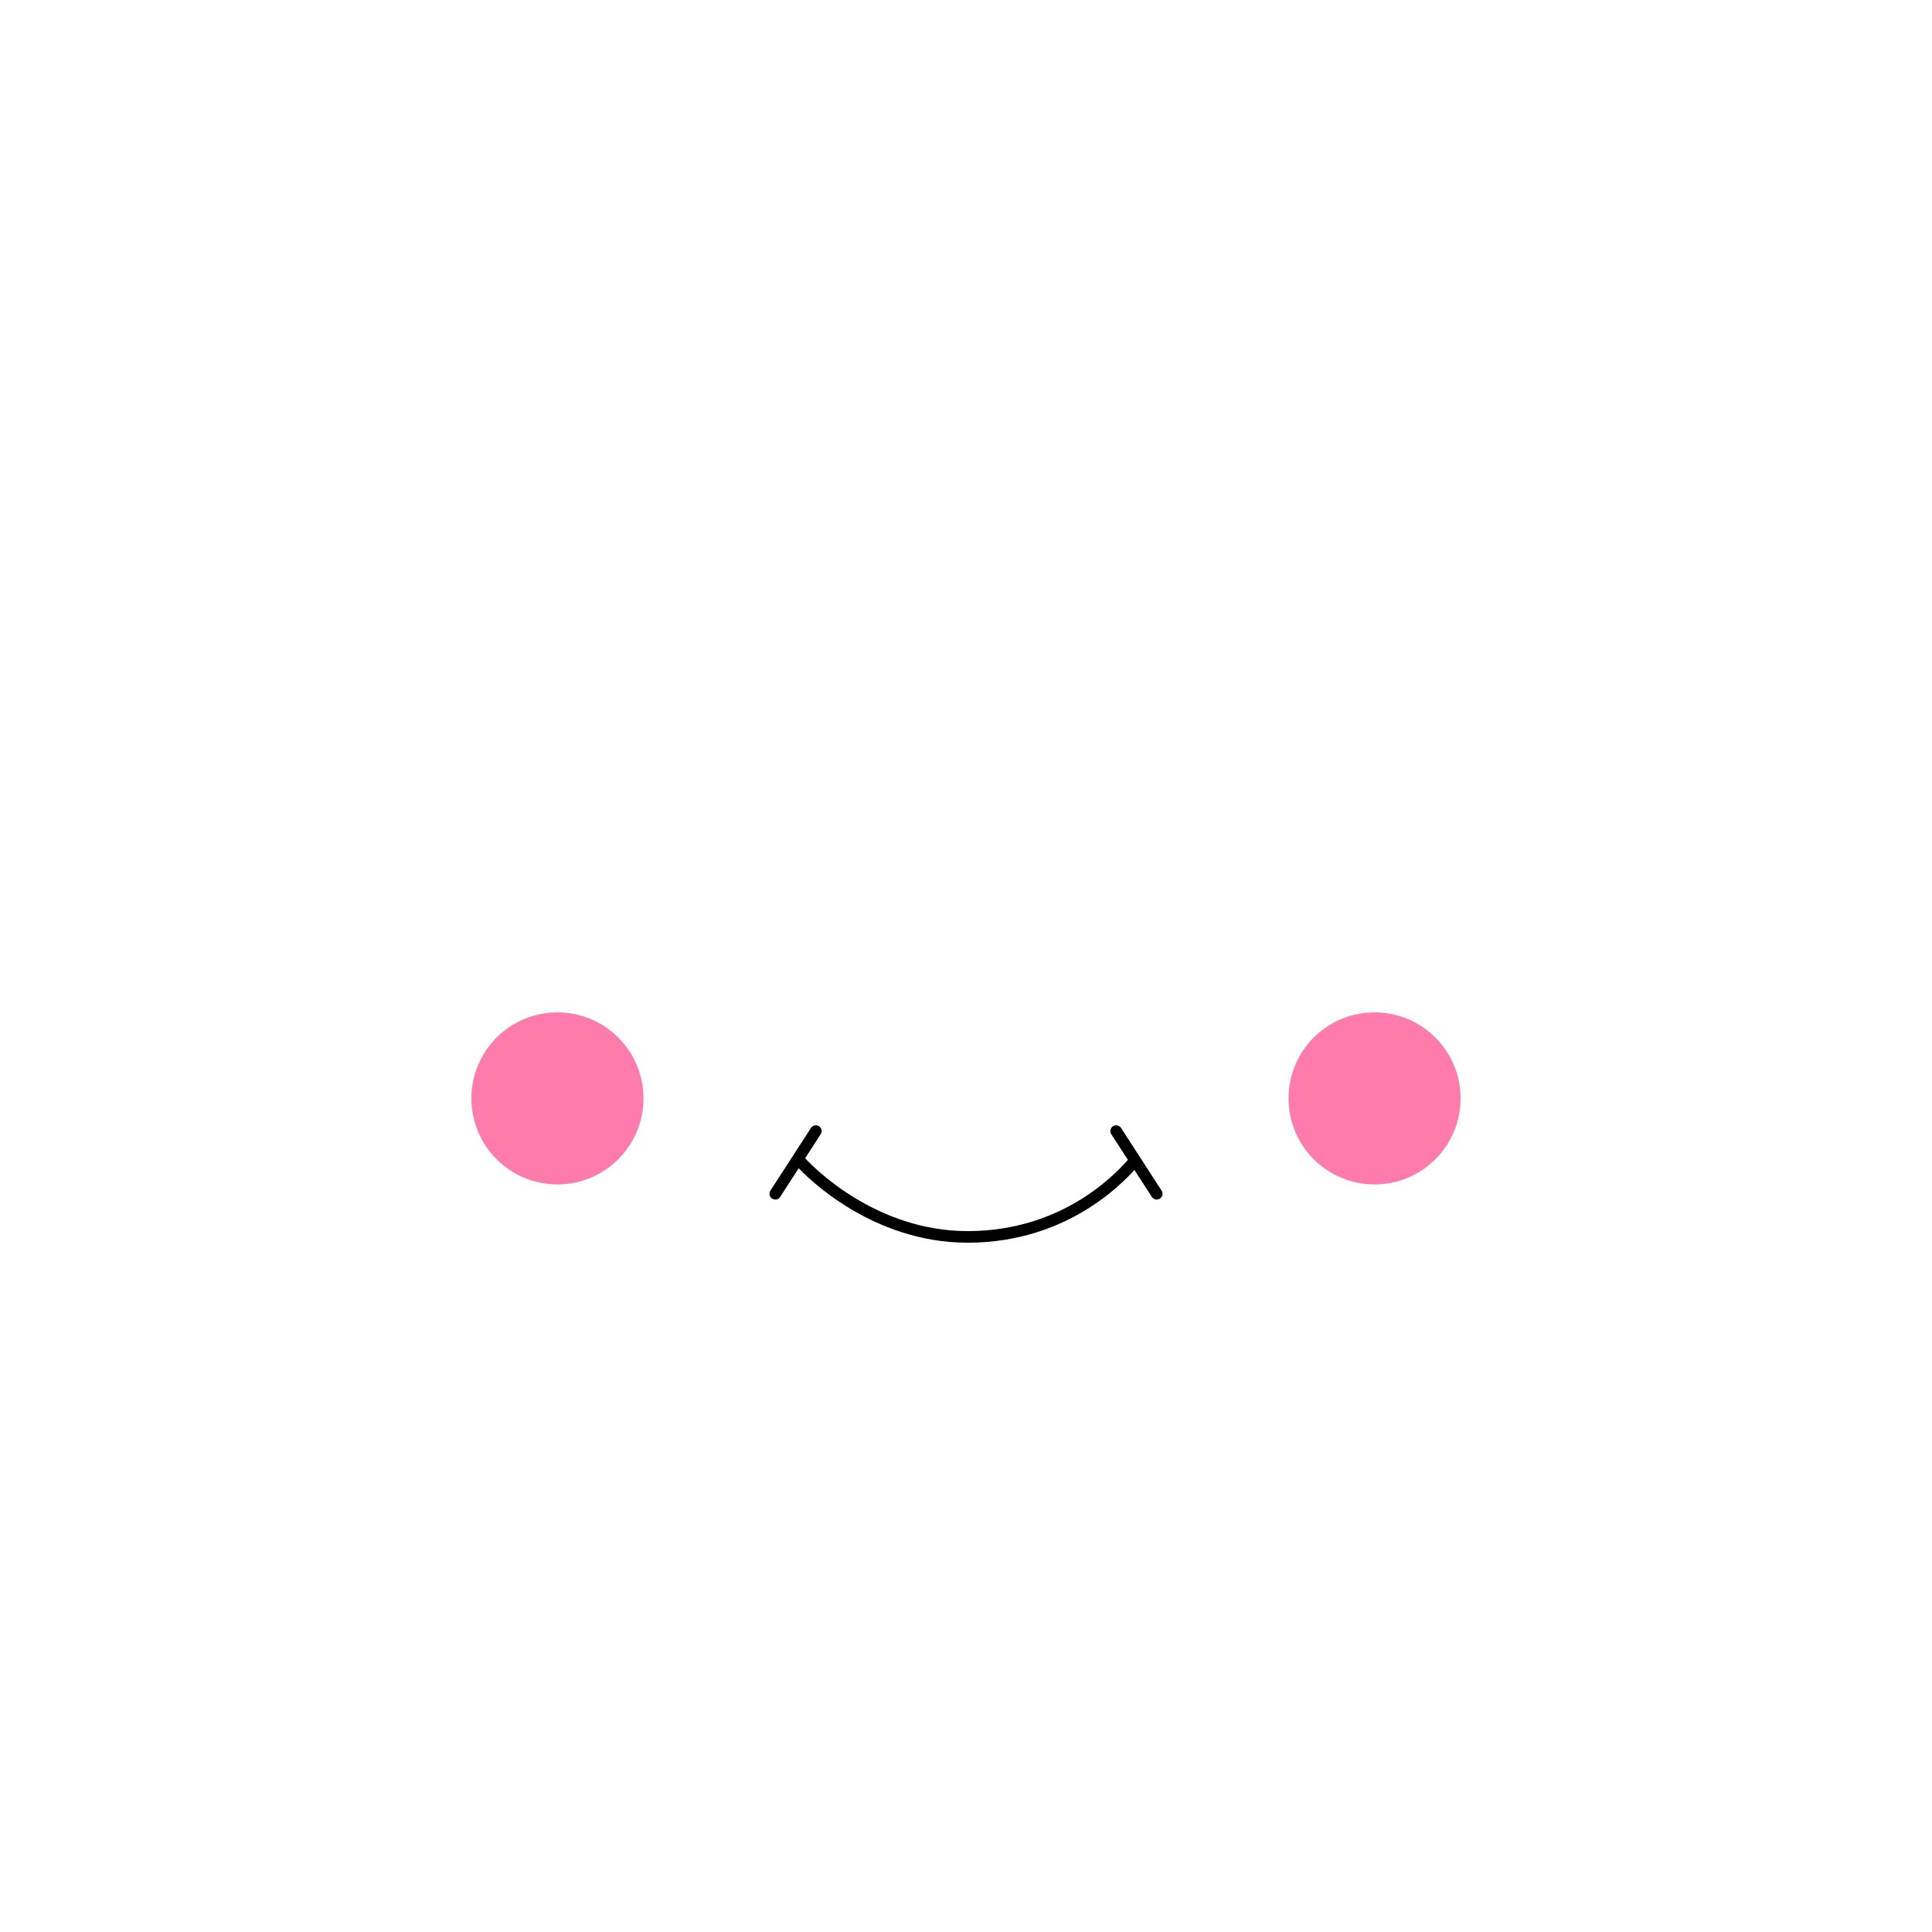
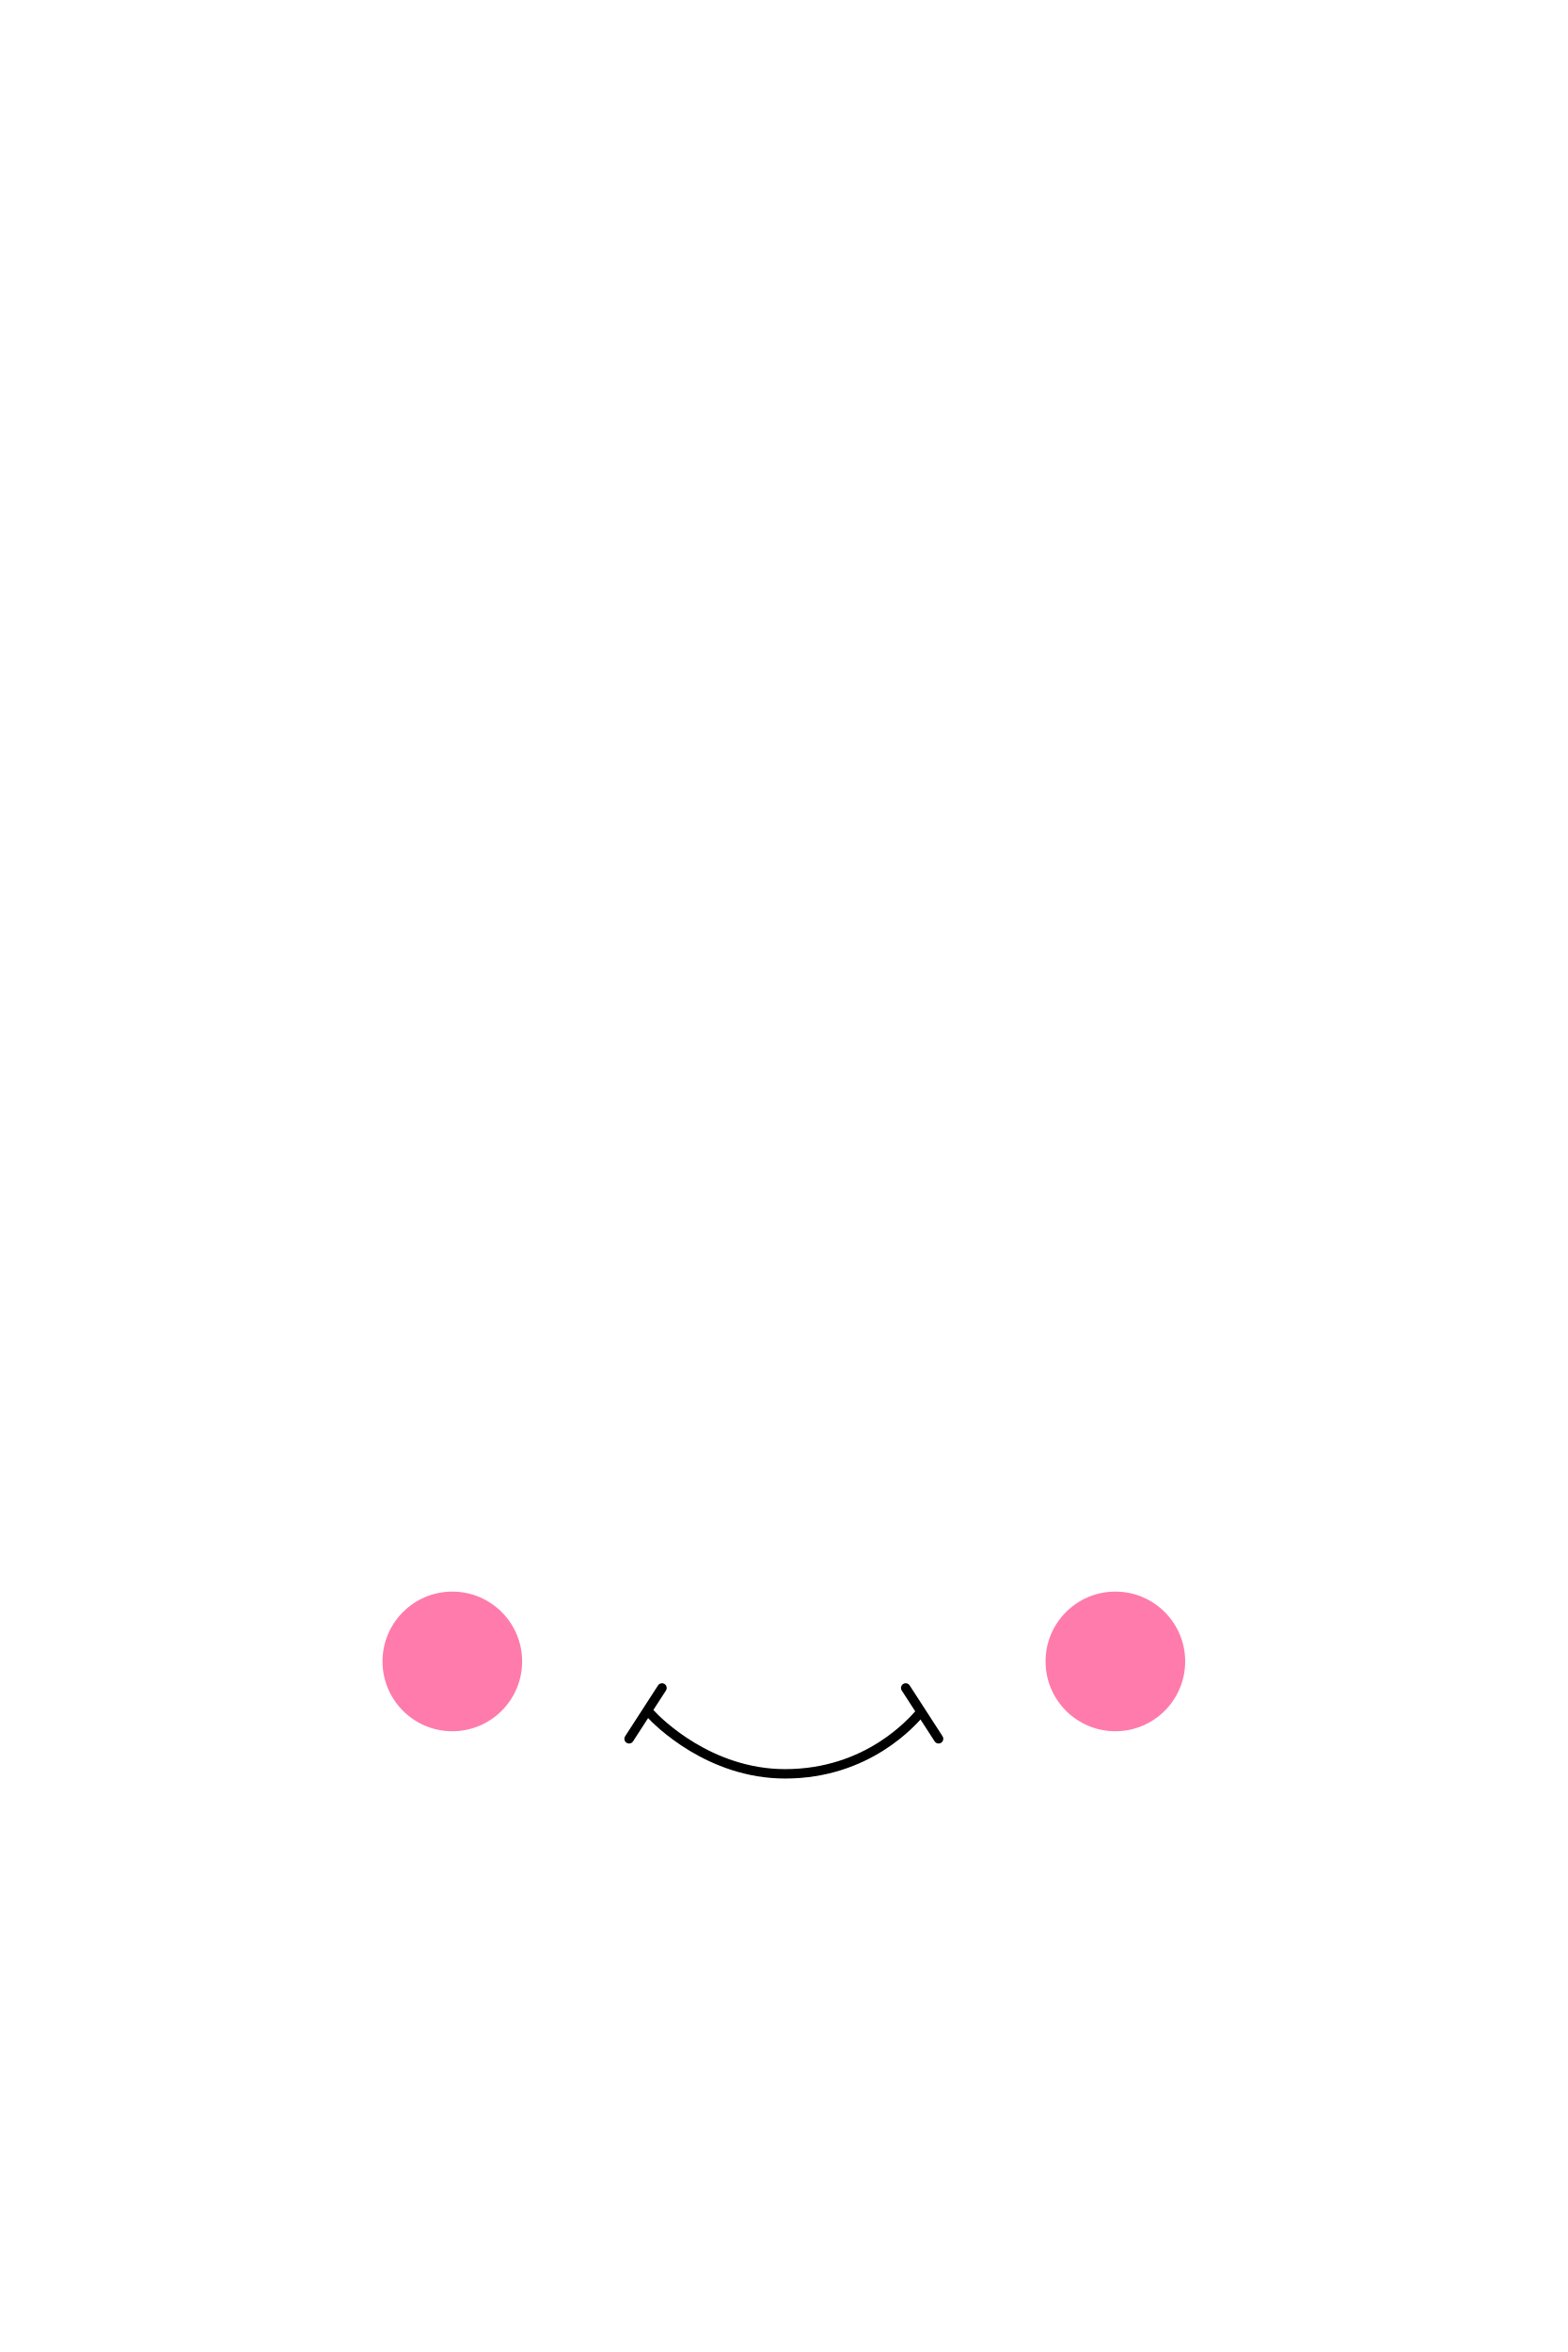
- <svg xmlns="http://www.w3.org/2000/svg" id="Layer_3" data-name="Layer 3" viewBox="0 0 1000 1000">
+ <svg xmlns="http://www.w3.org/2000/svg" id="Layer_3" data-name="Layer 3" viewBox="0 0 1000 1500">
  <defs>
    <style>
      .cls-1 {
        fill: none;
        stroke: #000;
        stroke-linecap: round;
        stroke-linejoin: round;
        stroke-width: 6px;
      }

      .cls-2 {
        fill: #ff7bac;
      }
    </style>
  </defs>
  <g>
-     <line class="cls-1" x1="422.27" y1="585.45" x2="401.29" y2="617.88" />
-     <line class="cls-1" x1="577.73" y1="585.45" x2="598.71" y2="617.88" />
-     <path class="cls-1" d="M414.71,601.67c5.02,5.6,38.01,38.49,85.97,38.55,52.94.07,81.43-33.5,85.97-38.55" />
+     <line class="cls-1" x1="422.27" y1="1076.5" x2="401.29" y2="1108.93" />
+     <line class="cls-1" x1="577.73" y1="1076.5" x2="598.71" y2="1108.93" />
+     <path class="cls-1" d="M414.71,1092.72c5.02,5.6,38.01,38.49,85.97,38.55,52.94.07,81.43-33.5,85.97-38.55" />
  </g>
  <g>
-     <circle class="cls-2" cx="288.53" cy="568.53" r="44.53" />
-     <circle class="cls-2" cx="711.47" cy="568.53" r="44.53" />
+     <circle class="cls-2" cx="288.53" cy="1059.58" r="44.53" />
+     <circle class="cls-2" cx="711.47" cy="1059.58" r="44.53" />
  </g>
</svg>
